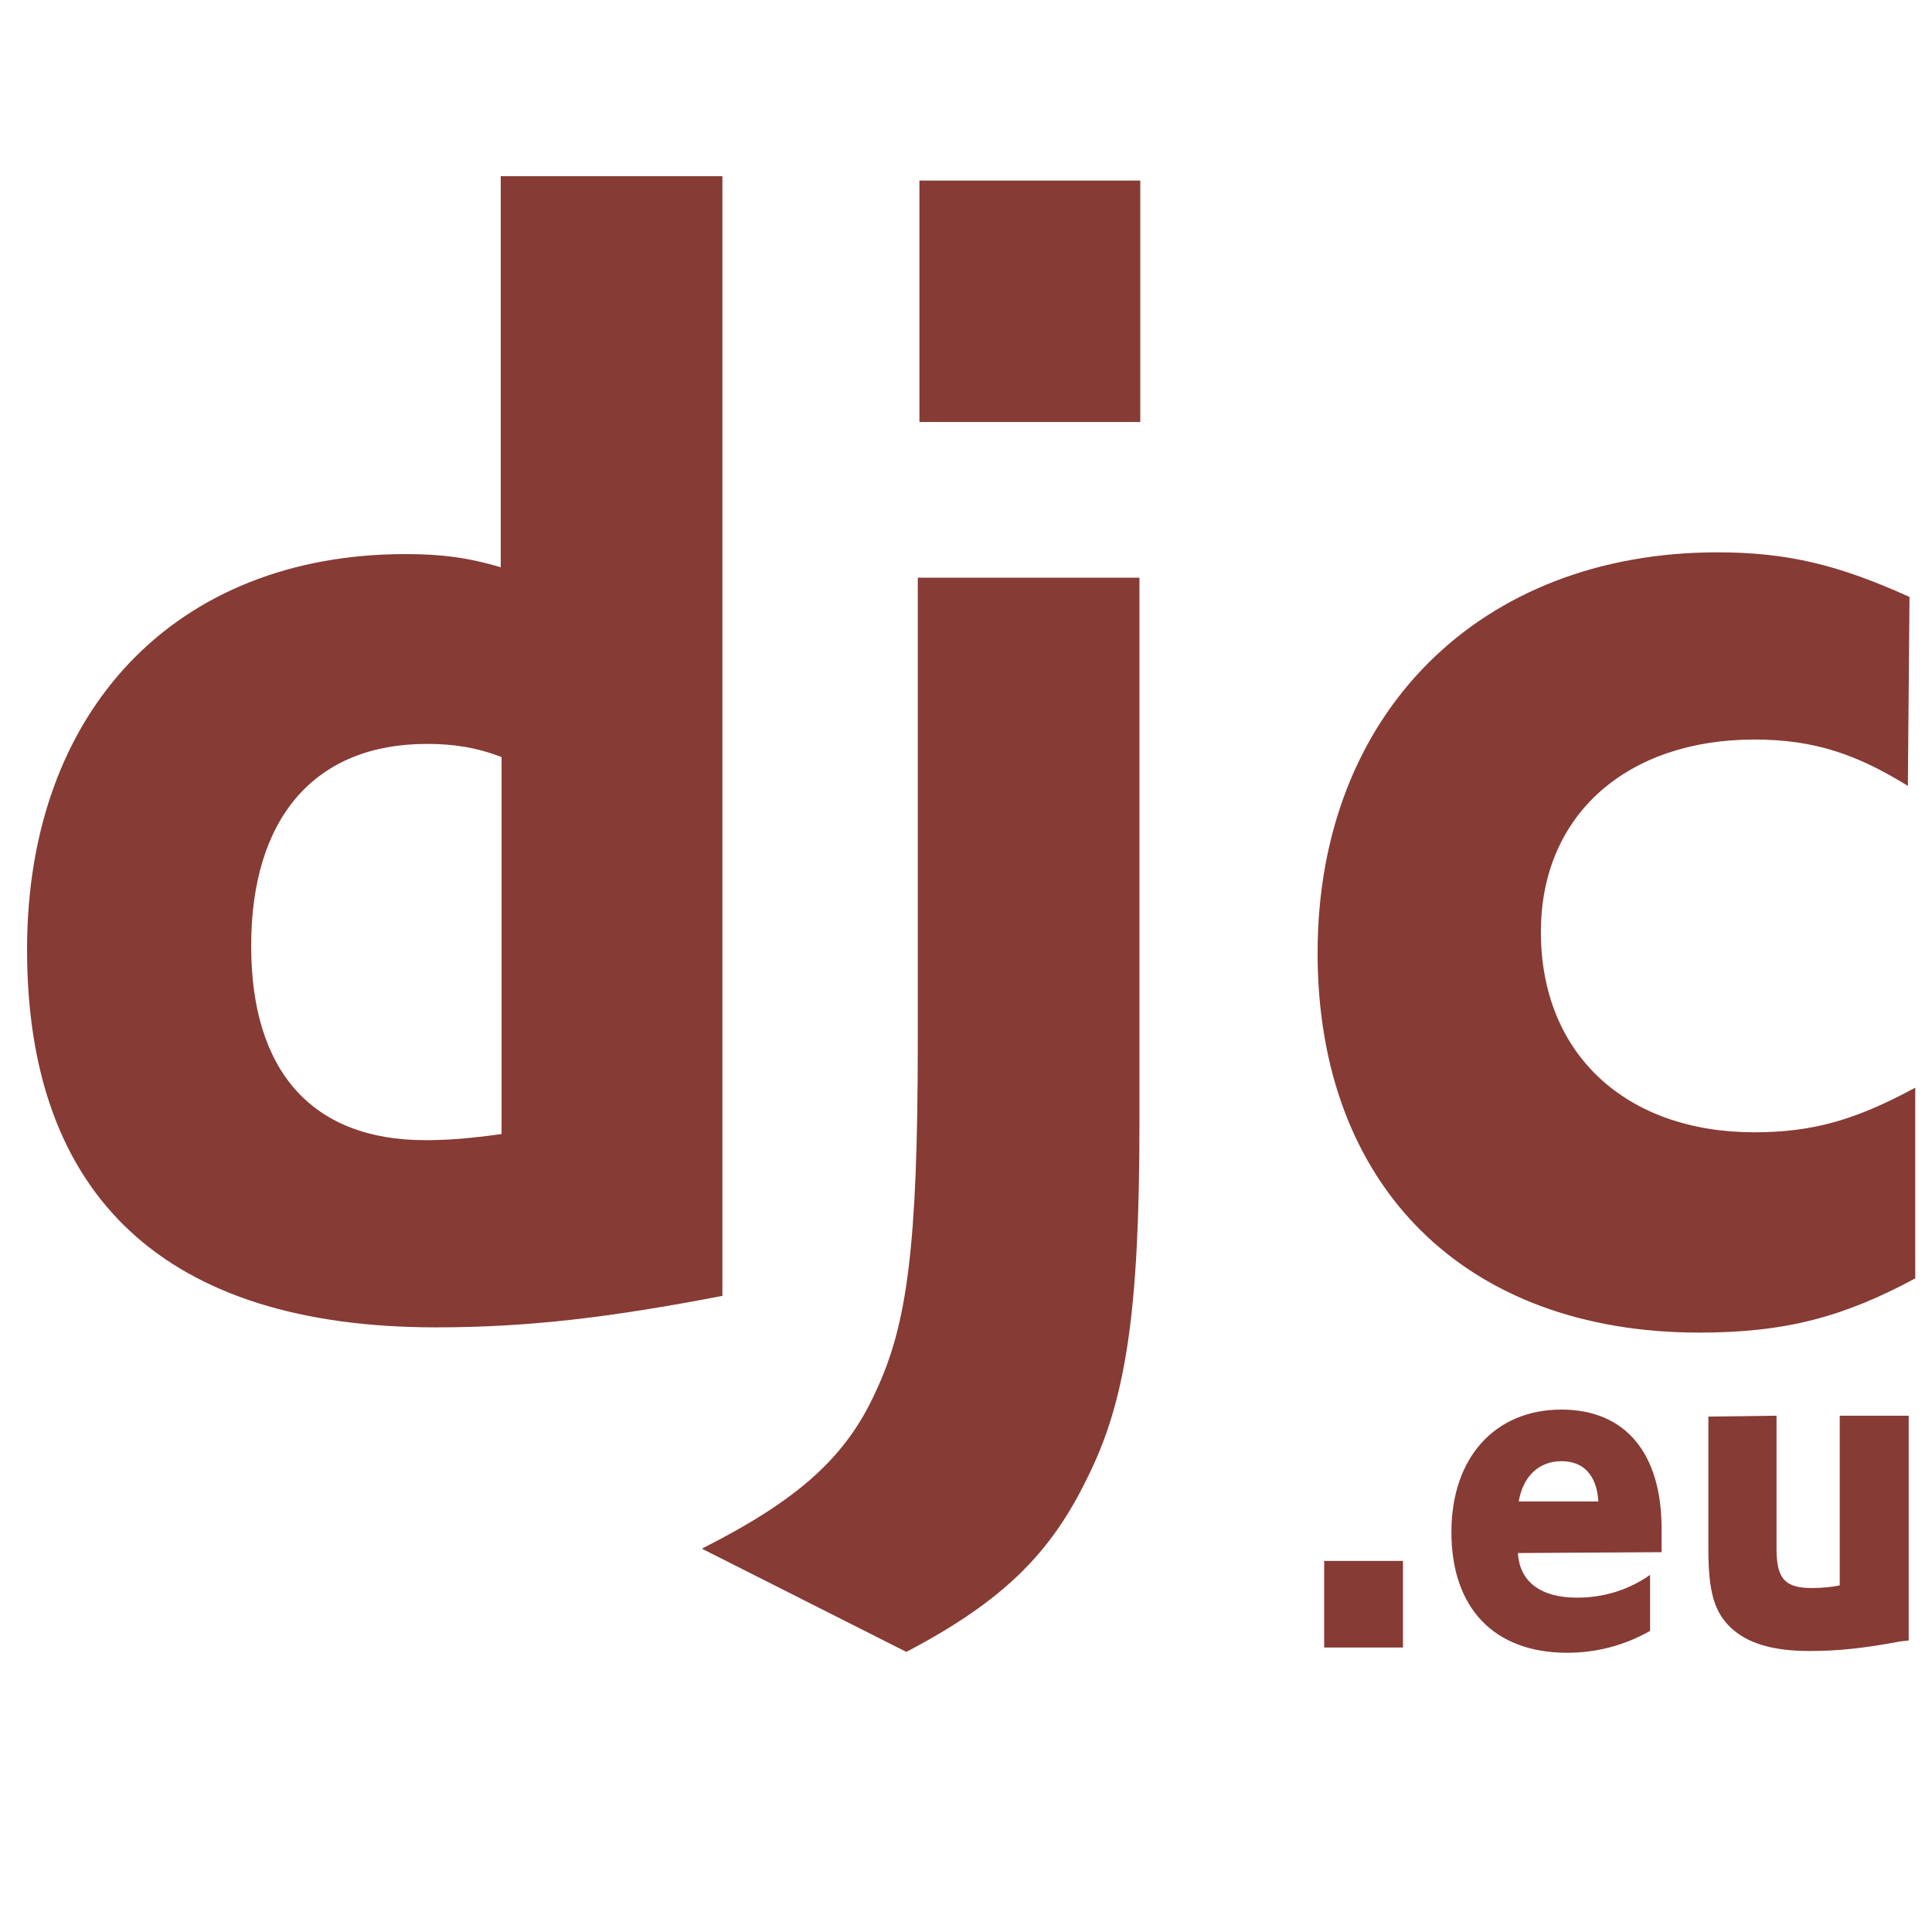
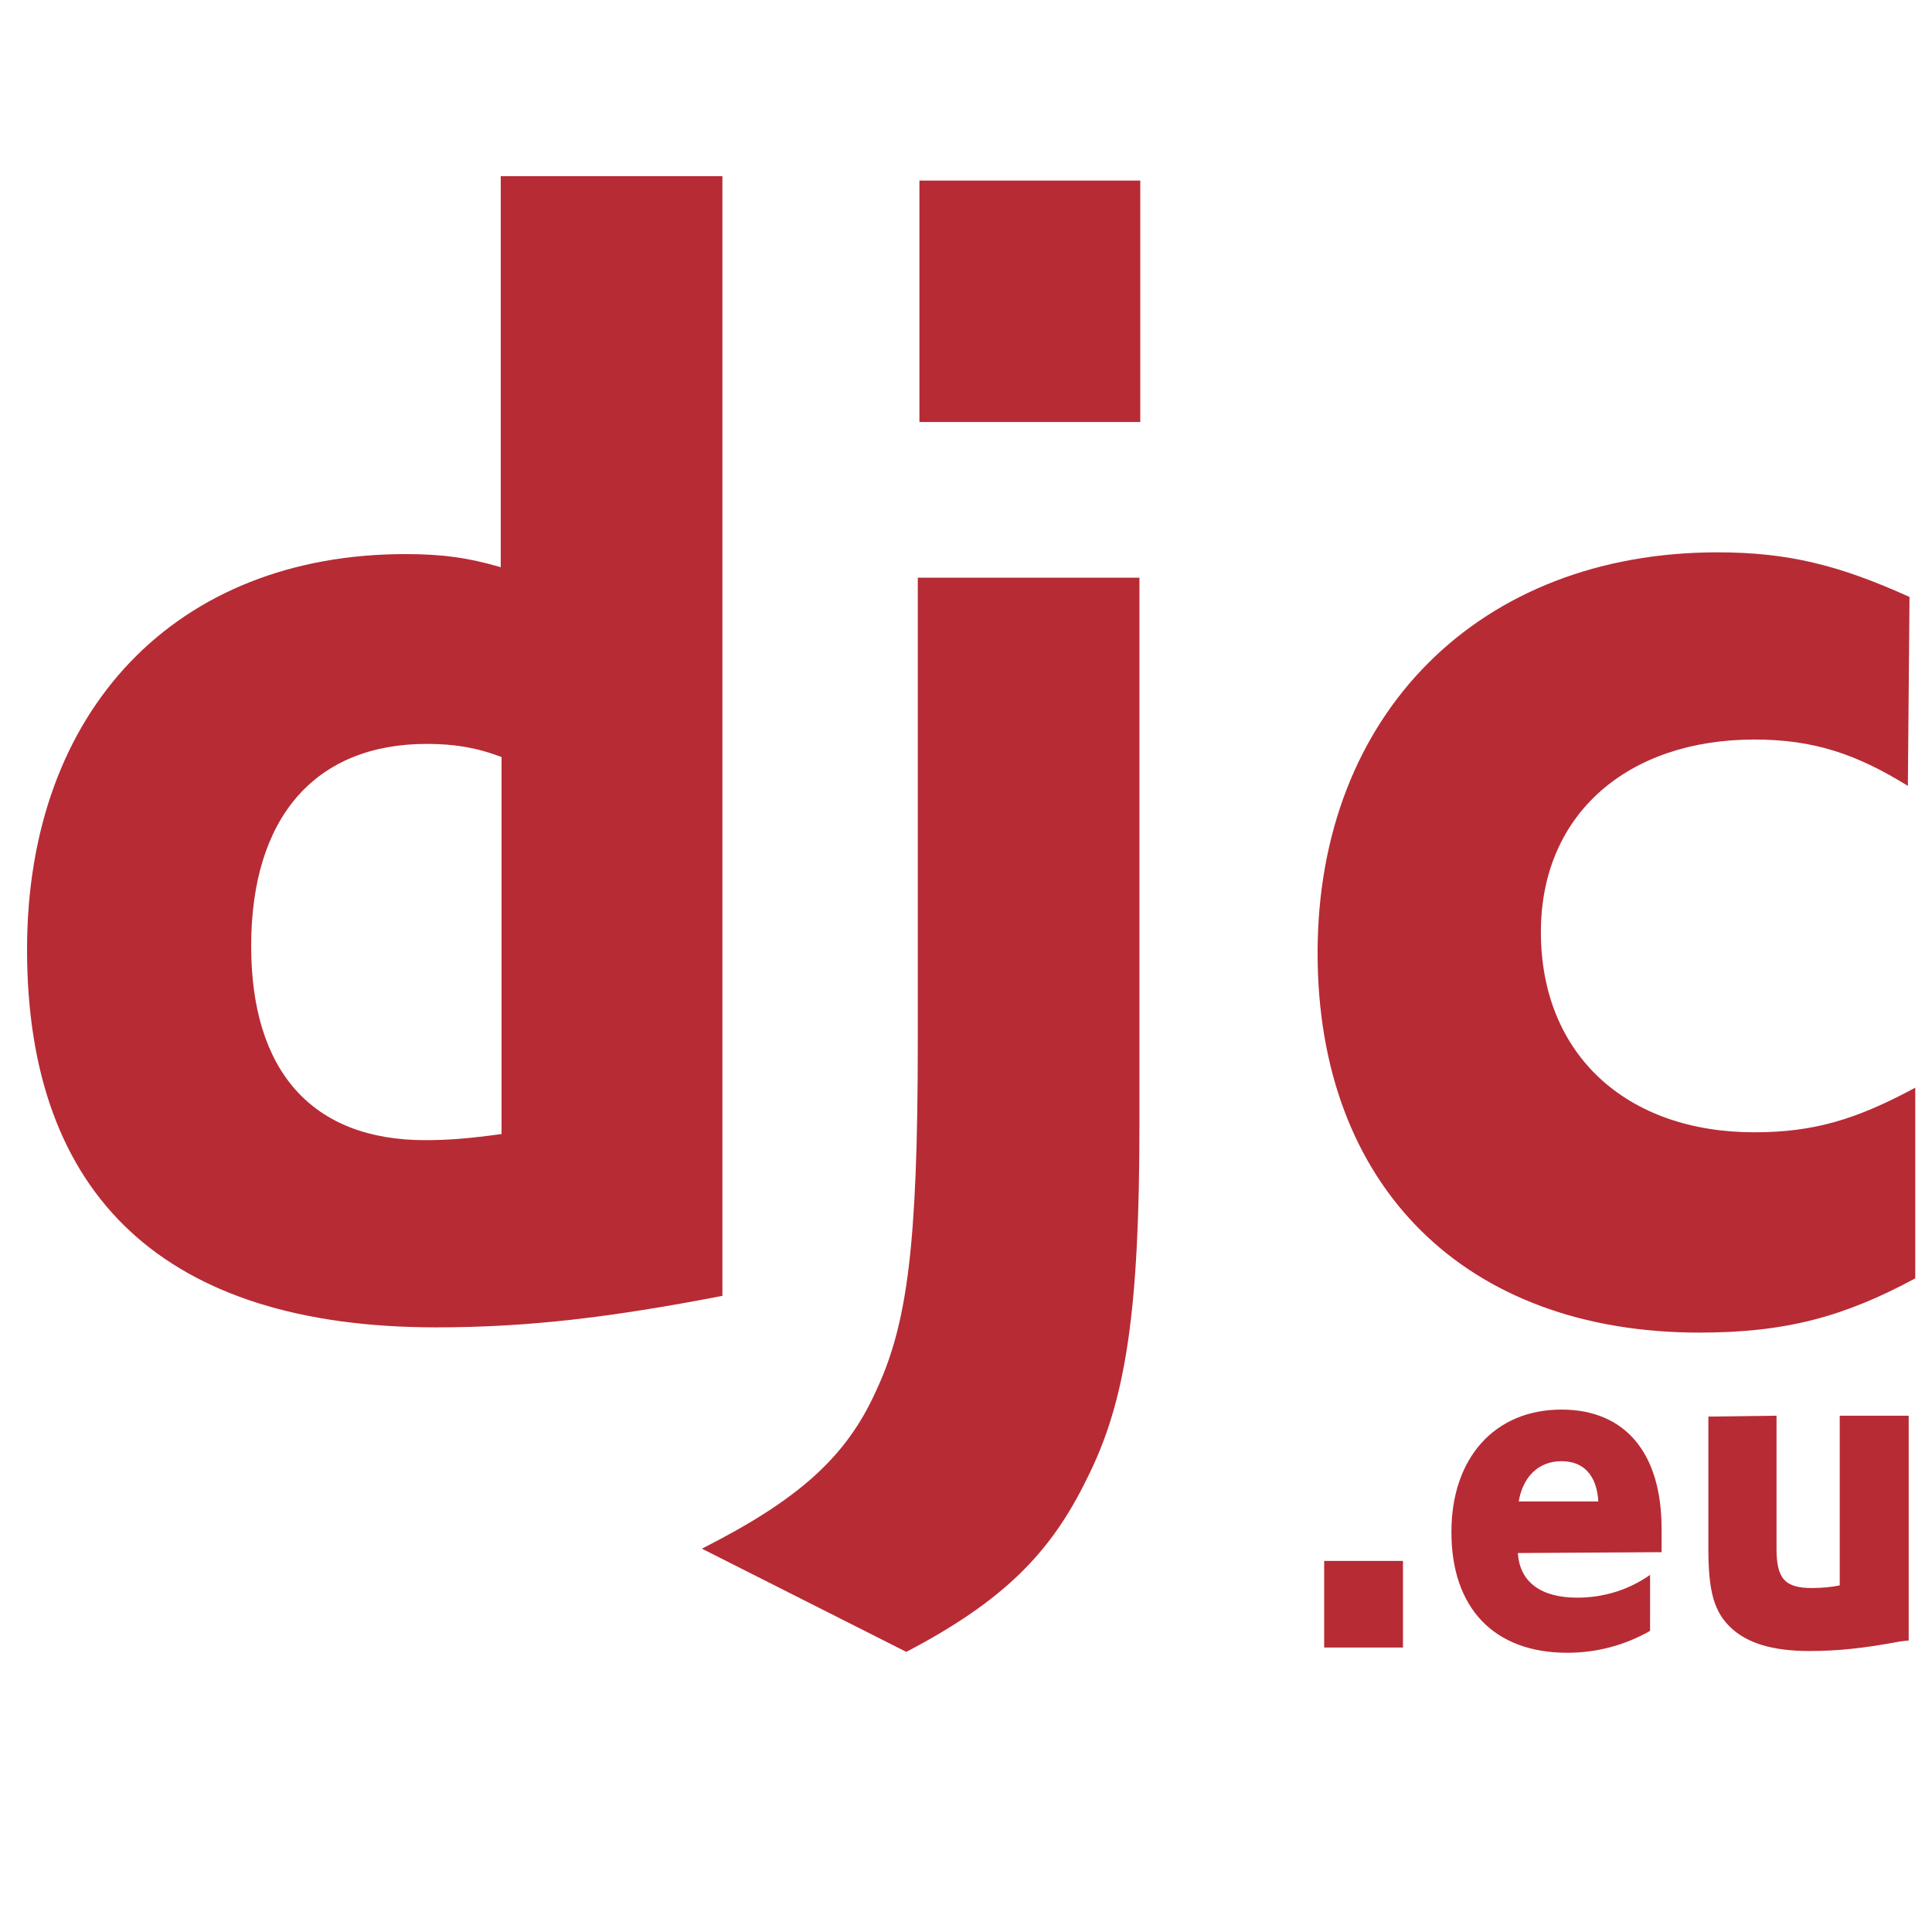
<svg xmlns="http://www.w3.org/2000/svg" width="500" height="500" version="1.1" xml:space="preserve">
  <g>
    <g id="svg_1" stroke="null">
-       <path id="path12_00000070088717536185245950000007709635246478089346_" class="st1" d="m129.804,45.6l57.153,0l0,289.769c-29.32,5.66 -50.566,8.15 -74.15,8.15c-69.901,0 -105.807,-33.731 -105.807,-97.797c0,-62.029 38.668,-102.325 97.946,-102.325c9.348,0 16.147,0.906 24.646,3.396l0,-101.193l0.212,0zm0,150.318c-6.586,-2.49 -12.323,-3.396 -19.334,-3.396c-28.895,0 -45.467,19.016 -45.467,52.294c0,32.373 15.722,50.257 45.042,50.257c6.161,0 11.473,-0.453 19.759,-1.585l0,-97.571l0,0l-0,0z" fill="#863B35" stroke="null" />
-       <path id="path14_00000124852909558323340050000008000143090811191184_" class="st1" d="m294.888,149.509l0,141.036c0,48.446 -3.399,71.99 -13.598,92.138c-9.348,19.242 -21.671,31.694 -46.742,44.824l-52.903,-26.713c25.071,-12.677 37.394,-23.77 45.042,-40.749c8.074,-17.205 10.836,-37.353 10.836,-90.553l0,-119.983l57.365,0l0,0l0,-0z" fill="#863B35" stroke="null" />
-       <path id="path24_00000014607268293588953600000017011252438672762781_" class="st1" d="m493.754,203.388c-13.173,-8.15 -24.221,-11.998 -39.731,-11.998c-32.719,0 -55.241,19.242 -55.241,49.804c0,31.694 22.096,51.842 55.241,51.842c15.51,0 26.558,-3.396 41.643,-11.546l0,49.351c-18.484,9.961 -33.569,14.036 -55.878,14.036c-60.552,0 -98.796,-37.806 -98.796,-98.25c0,-62.029 42.068,-103.683 103.47,-103.683c18.484,0 31.657,3.396 49.717,11.546l-0.425,48.899l0,0l0,-0z" fill="#863B35" stroke="null" />
-       <path id="rect38_00000155848549866563850280000006043297553388136345_" class="st1" d="m237.948,46.732l57.153,0l0,62.482l-57.153,0l0,-62.482z" fill="#863B35" stroke="null" />
+       <path id="path12_00000070088717536185245950000007709635246478089346_" class="st1" d="m129.804,45.6l57.153,0l0,289.769c-29.32,5.66 -50.566,8.15 -74.15,8.15c-69.901,0 -105.807,-33.731 -105.807,-97.797c0,-62.029 38.668,-102.325 97.946,-102.325c9.348,0 16.147,0.906 24.646,3.396l0,-101.193l0.212,0zm0,150.318c-6.586,-2.49 -12.323,-3.396 -19.334,-3.396c-28.895,0 -45.467,19.016 -45.467,52.294c0,32.373 15.722,50.257 45.042,50.257c6.161,0 11.473,-0.453 19.759,-1.585l0,-97.571l0,0l-0,0z" fill="#B72B35" stroke="null" />
+       <path id="path14_00000124852909558323340050000008000143090811191184_" class="st1" d="m294.888,149.509l0,141.036c0,48.446 -3.399,71.99 -13.598,92.138c-9.348,19.242 -21.671,31.694 -46.742,44.824l-52.903,-26.713c25.071,-12.677 37.394,-23.77 45.042,-40.749c8.074,-17.205 10.836,-37.353 10.836,-90.553l0,-119.983l57.365,0l0,0l0,-0z" fill="#B72B35" stroke="null" />
+       <path id="path24_00000014607268293588953600000017011252438672762781_" class="st1" d="m493.754,203.388c-13.173,-8.15 -24.221,-11.998 -39.731,-11.998c-32.719,0 -55.241,19.242 -55.241,49.804c0,31.694 22.096,51.842 55.241,51.842c15.51,0 26.558,-3.396 41.643,-11.546l0,49.351c-18.484,9.961 -33.569,14.036 -55.878,14.036c-60.552,0 -98.796,-37.806 -98.796,-98.25c0,-62.029 42.068,-103.683 103.47,-103.683c18.484,0 31.657,3.396 49.717,11.546l-0.425,48.899l0,0l0,-0z" fill="#B72B35" stroke="null" />
+       <path id="rect38_00000155848549866563850280000006043297553388136345_" class="st1" d="m237.948,46.732l57.153,0l0,62.482l-57.153,0l0,-62.482z" fill="#B72B35" stroke="null" />
      <g id="svg_2" stroke="null">
-         <path id="path30_00000181062498333610034200000012575124243113017004_" class="st1" d="m342.693,403.963l20.397,0l0,22.412l-20.397,0l0,-22.412z" fill="#863B35" stroke="null" />
-         <path id="path32_00000081609628287135514000000007601538901662224545_" class="st1" d="m392.834,401.926c0.425,7.471 5.949,11.546 15.297,11.546c7.011,0 13.385,-2.037 18.909,-5.886l0,14.488c-6.799,3.849 -14.023,5.66 -21.459,5.66c-18.909,0 -29.957,-11.546 -29.957,-31.241c0,-19.242 11.261,-31.694 28.47,-31.694c16.572,0 25.921,11.319 25.921,30.788c0,1.132 0,2.717 0,4.754l0,1.358l-37.181,0.226l0,0l0,0zm20.821,-13.357c-0.425,-6.791 -3.824,-10.414 -9.561,-10.414c-5.949,0 -9.986,4.075 -11.048,10.414l20.609,0l0,0z" fill="#863B35" stroke="null" />
-         <path id="path34_00000134972512965563626440000012927730049700521368_" class="st1" d="m459.76,366.384l0,34.41c0,7.697 2.125,10.187 9.136,10.187c2.337,0 5.099,-0.226 7.224,-0.679l0,-43.918l17.847,0l0,58.18l-2.125,0.226c-9.561,1.811 -16.36,2.49 -23.583,2.49c-9.561,0 -16.147,-2.037 -20.397,-6.112c-4.249,-4.075 -5.737,-9.282 -5.737,-20.374l0,-34.184l17.634,-0.226l0,0l0,0z" fill="#863B35" stroke="null" />
+         <path id="path30_00000181062498333610034200000012575124243113017004_" class="st1" d="m342.693,403.963l20.397,0l0,22.412l-20.397,0l0,-22.412z" fill="#B72B35" stroke="null" />
+         <path id="path32_00000081609628287135514000000007601538901662224545_" class="st1" d="m392.834,401.926c0.425,7.471 5.949,11.546 15.297,11.546c7.011,0 13.385,-2.037 18.909,-5.886l0,14.488c-6.799,3.849 -14.023,5.66 -21.459,5.66c-18.909,0 -29.957,-11.546 -29.957,-31.241c0,-19.242 11.261,-31.694 28.47,-31.694c16.572,0 25.921,11.319 25.921,30.788c0,1.132 0,2.717 0,4.754l0,1.358l-37.181,0.226l0,0l0,0zm20.821,-13.357c-0.425,-6.791 -3.824,-10.414 -9.561,-10.414c-5.949,0 -9.986,4.075 -11.048,10.414l20.609,0l0,0z" fill="#B72B35" stroke="null" />
+         <path id="path34_00000134972512965563626440000012927730049700521368_" class="st1" d="m459.76,366.384l0,34.41c0,7.697 2.125,10.187 9.136,10.187c2.337,0 5.099,-0.226 7.224,-0.679l0,-43.918l17.847,0l0,58.18l-2.125,0.226c-9.561,1.811 -16.36,2.49 -23.583,2.49c-9.561,0 -16.147,-2.037 -20.397,-6.112c-4.249,-4.075 -5.737,-9.282 -5.737,-20.374l0,-34.184l17.634,-0.226l0,0l0,0z" fill="#B72B35" stroke="null" />
      </g>
    </g>
  </g>
</svg>
